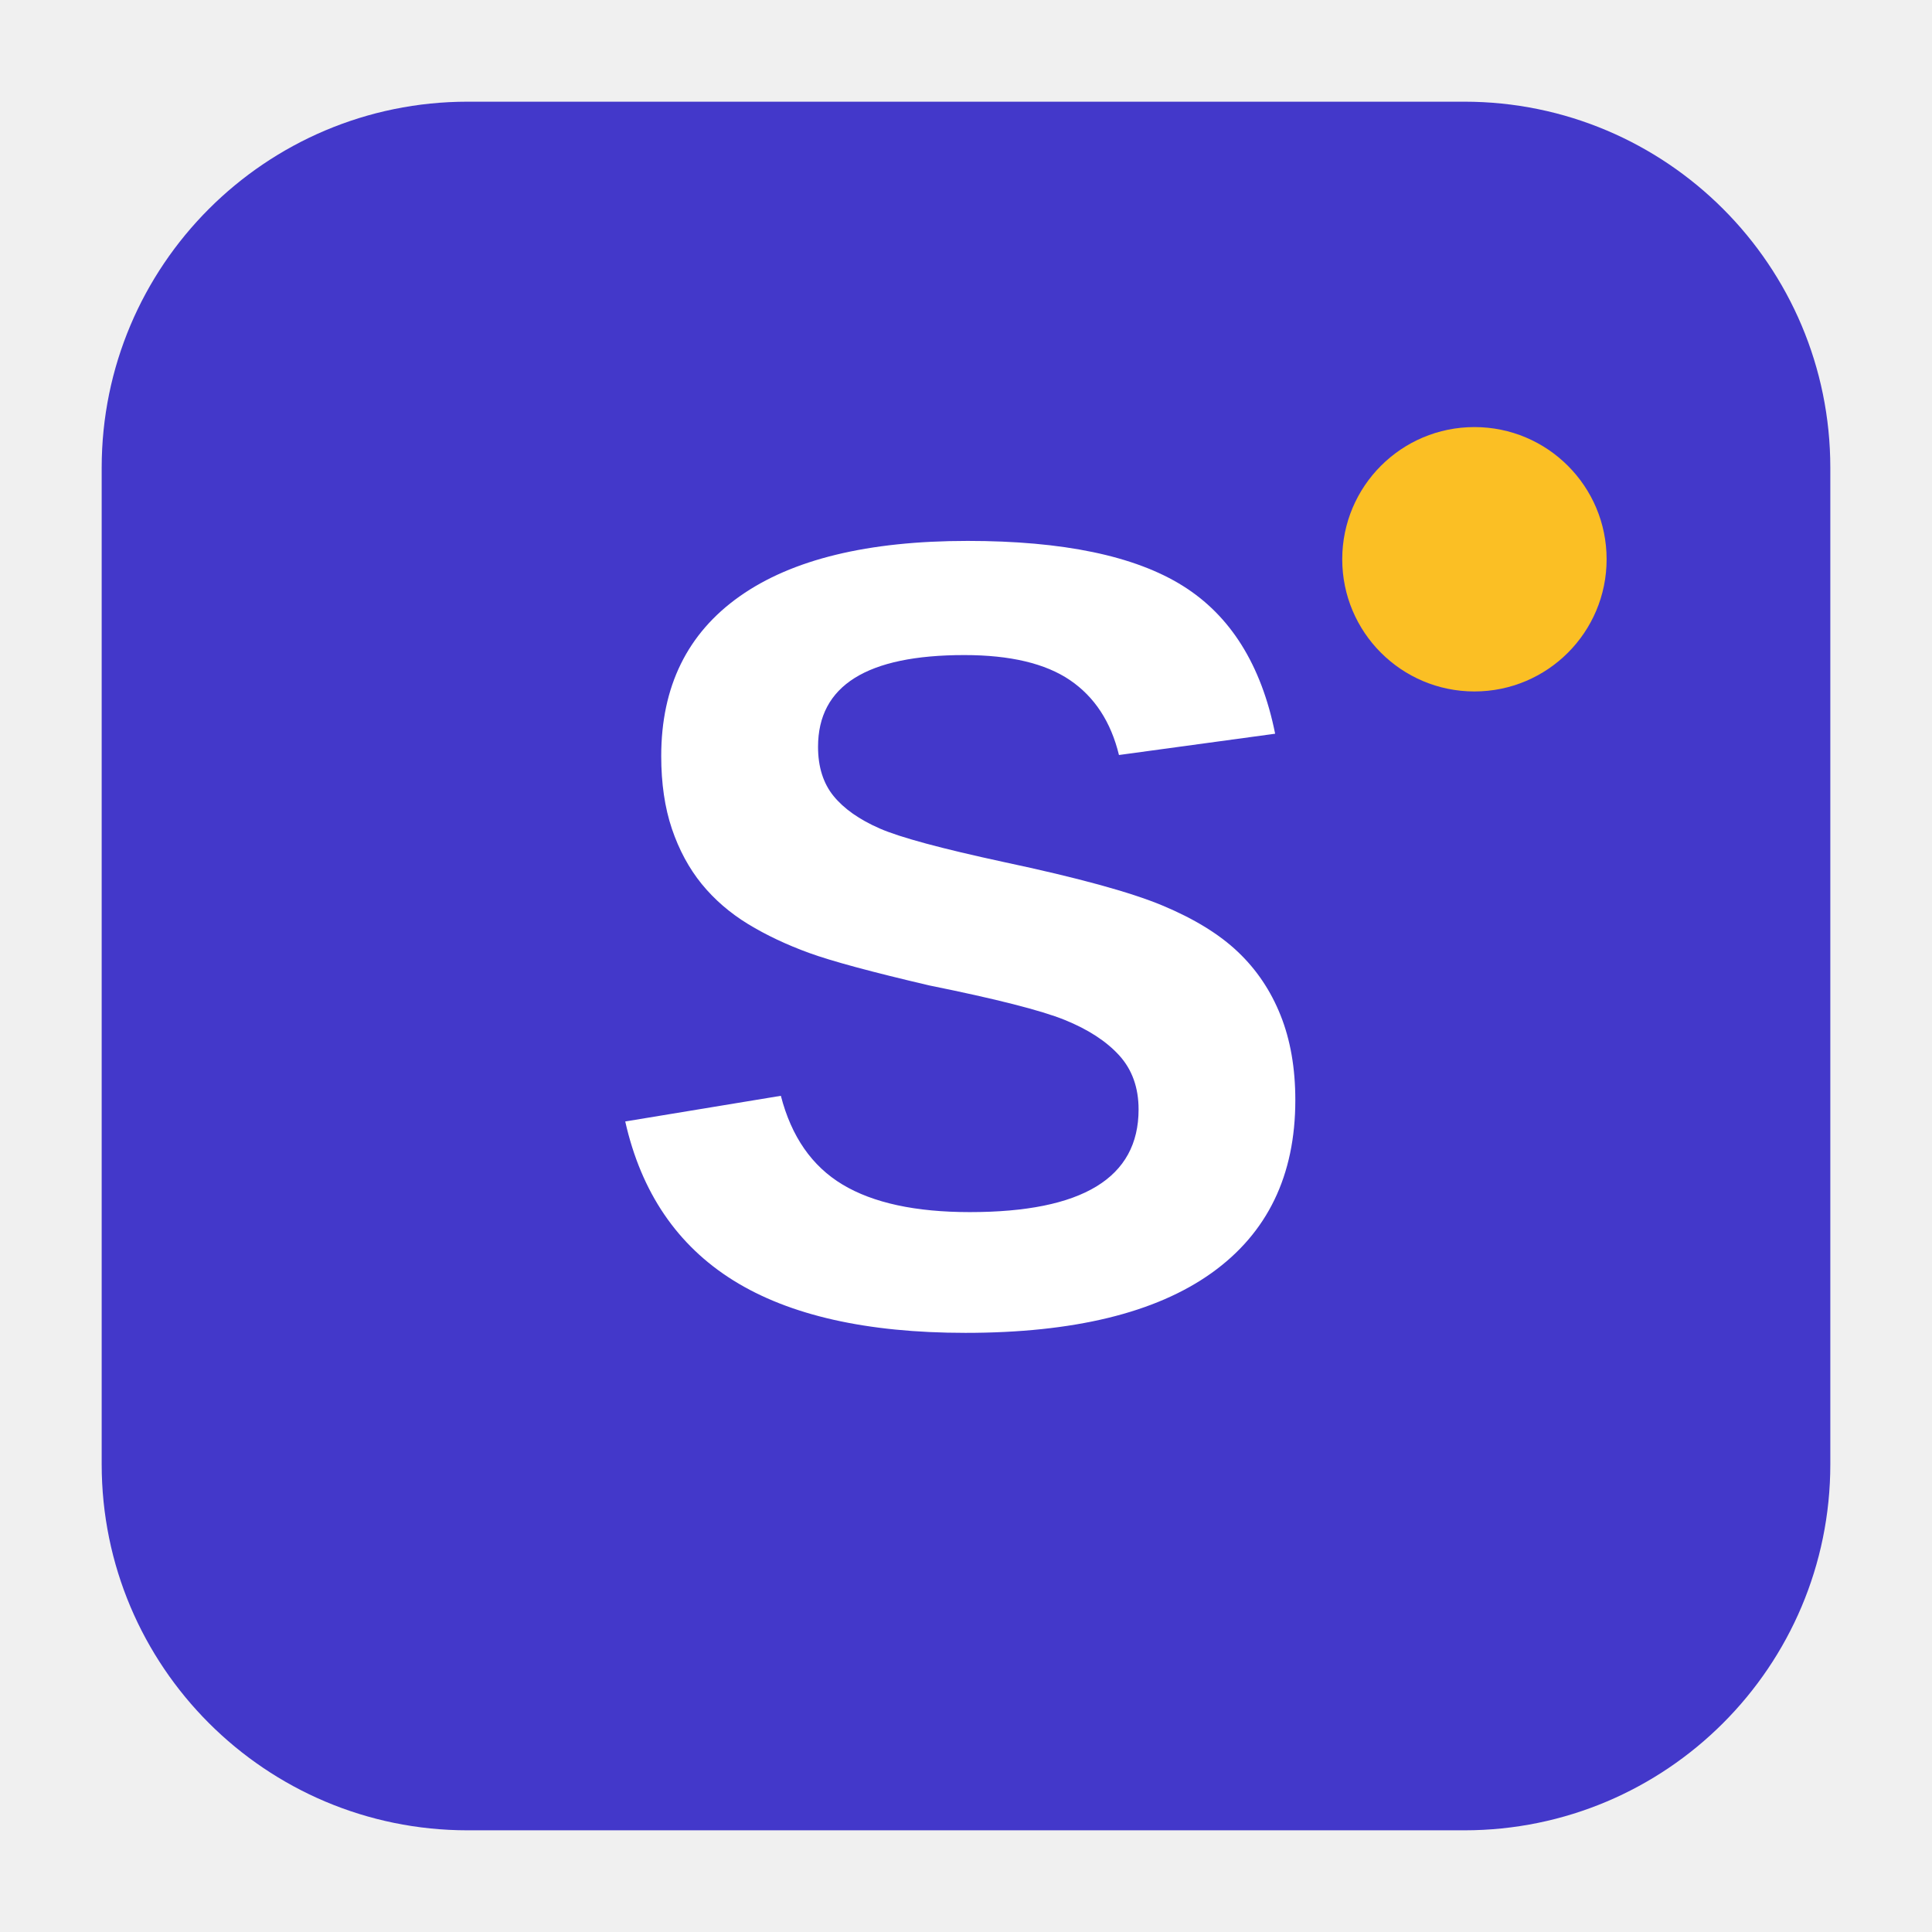
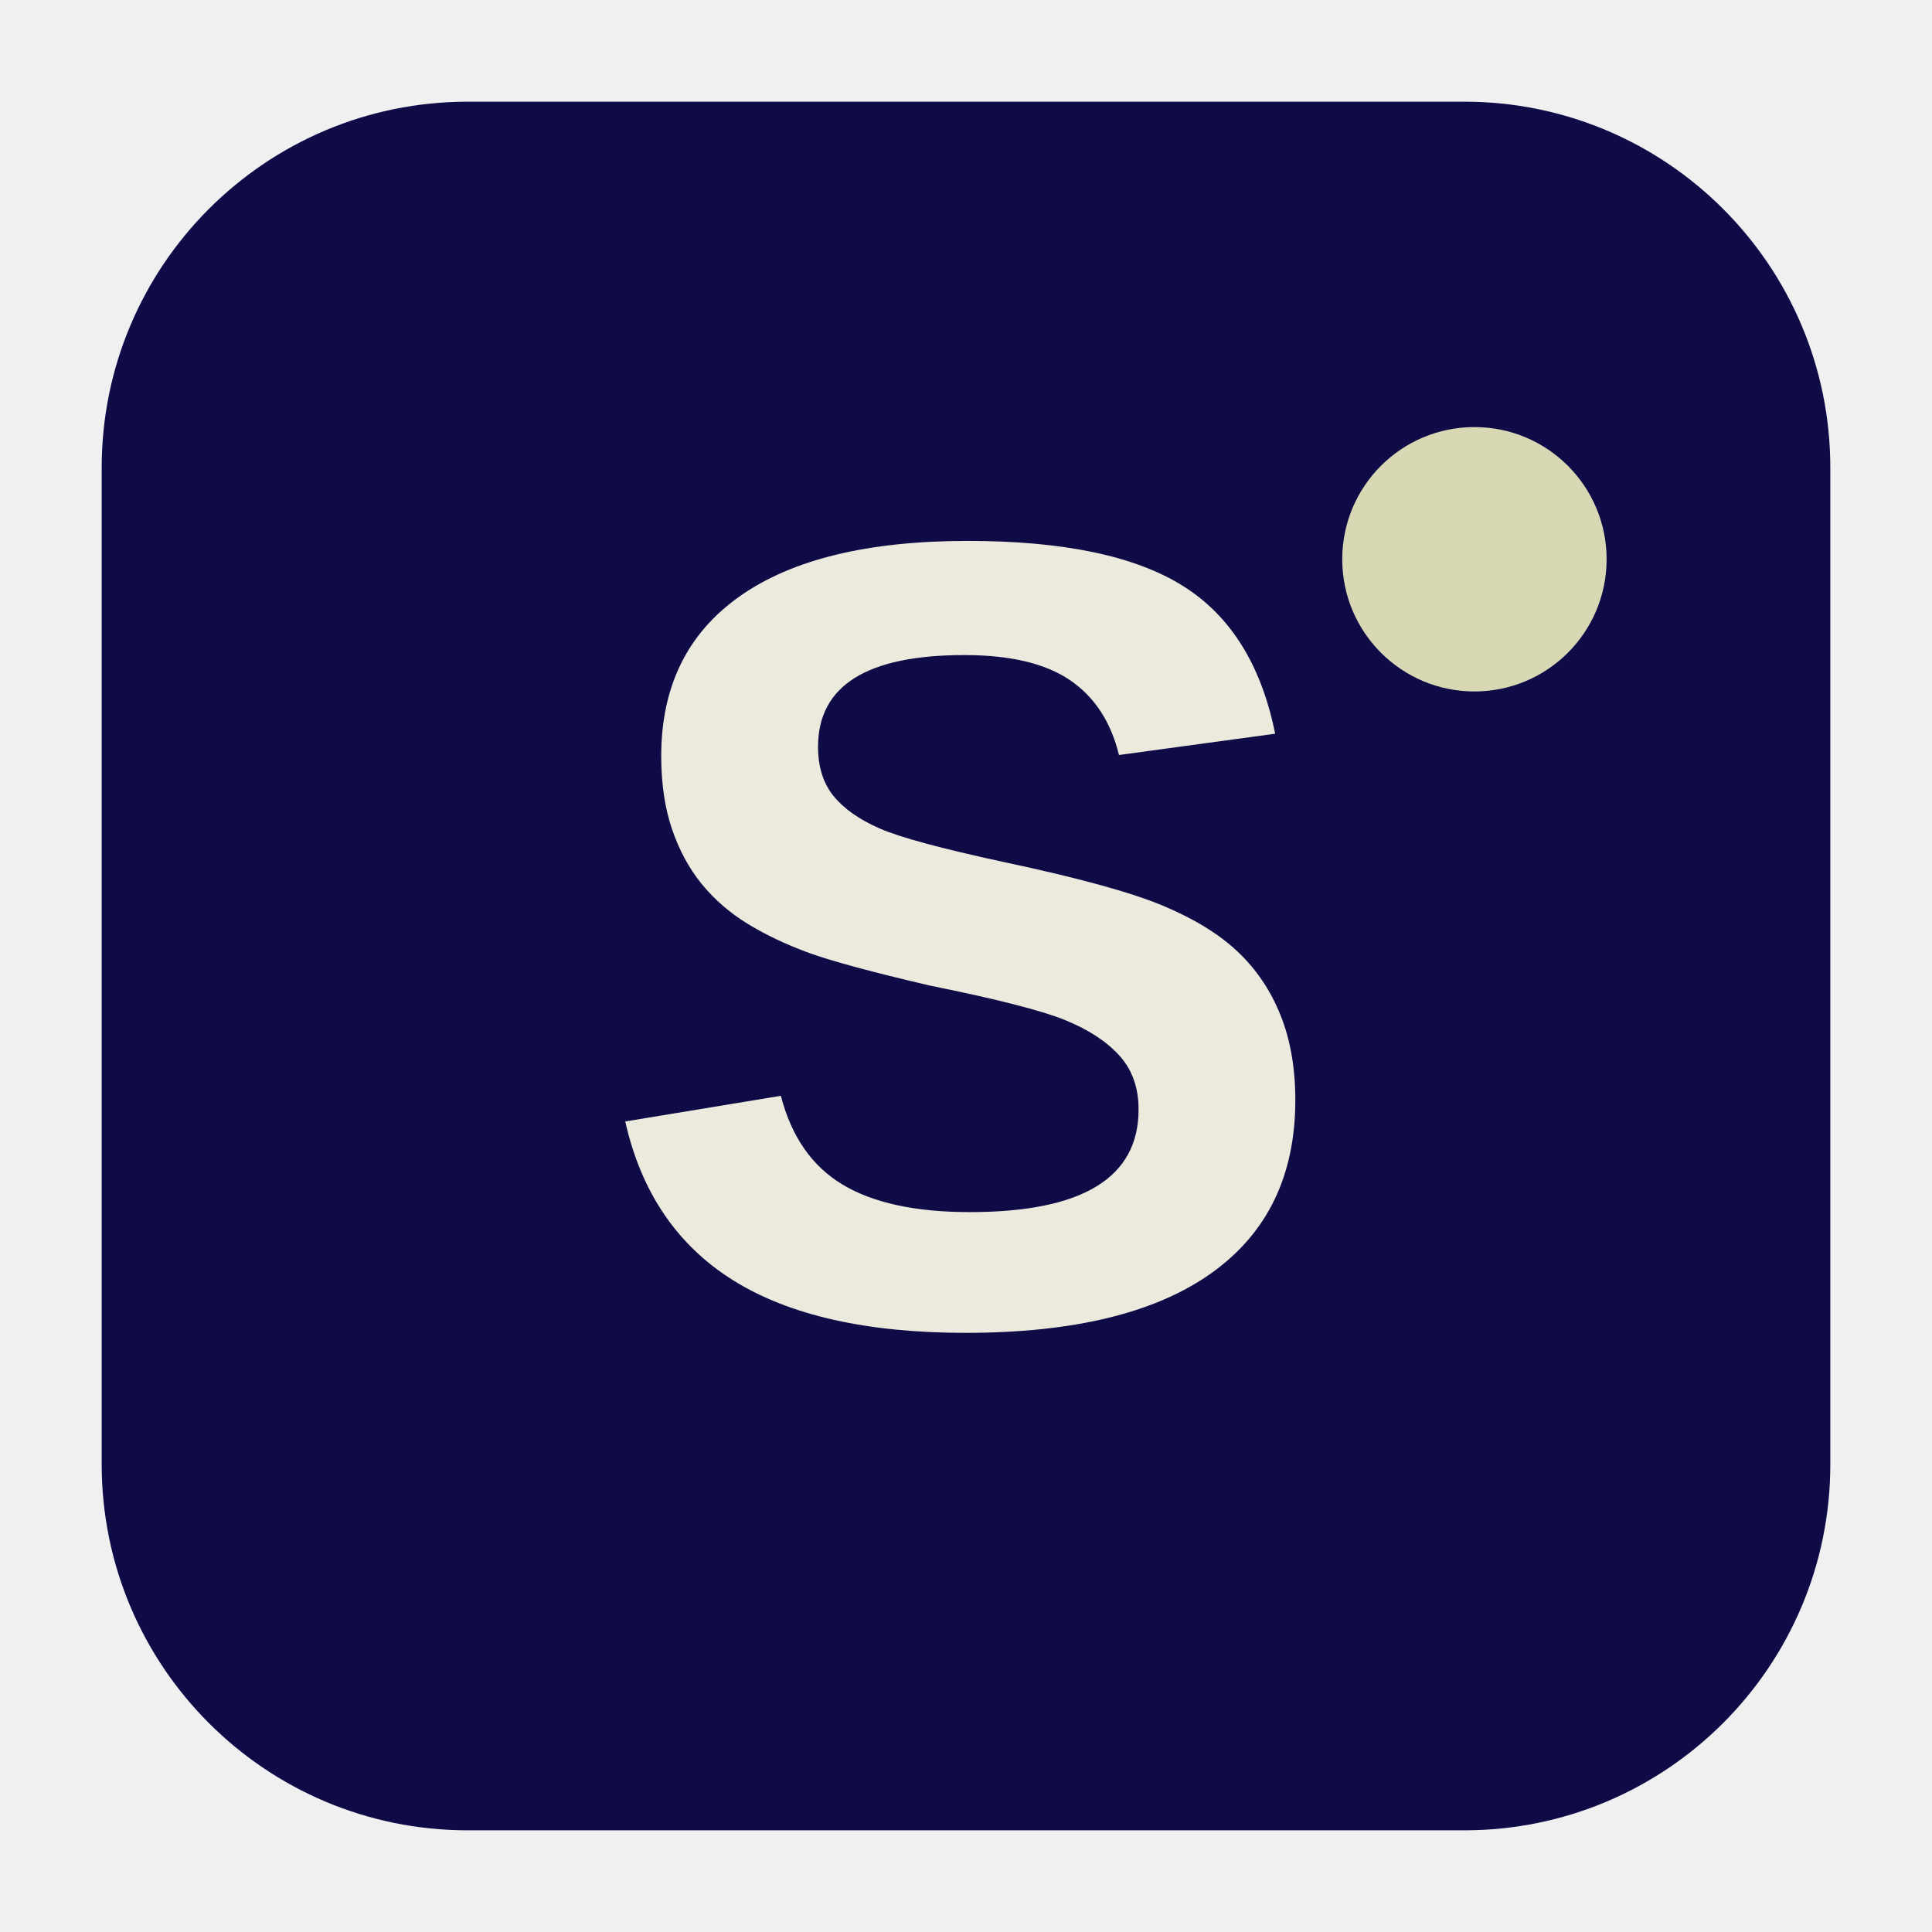
<svg xmlns="http://www.w3.org/2000/svg" width="512" height="512" viewBox="0 0 380 380">
-   <rect x="20" y="20" width="340" height="340" rx="72" fill="#4338ca" />
-   <circle cx="290" cy="110" r="26" fill="#fbbf24" />
-   <text x="190" y="260" text-anchor="middle" font-family="Arial, sans-serif" font-size="220" font-weight="700" fill="#ffffff">S</text>
+   <rect x="20" y="20" width="340" height="340" rx="72" fill="#0f0b47" />
+   <circle cx="290" cy="110" r="26" fill="#d9d8b4" />
+   <text x="190" y="260" text-anchor="middle" font-family="Arial, sans-serif" font-size="220" font-weight="700" fill="#eceadd">S</text>
</svg>
